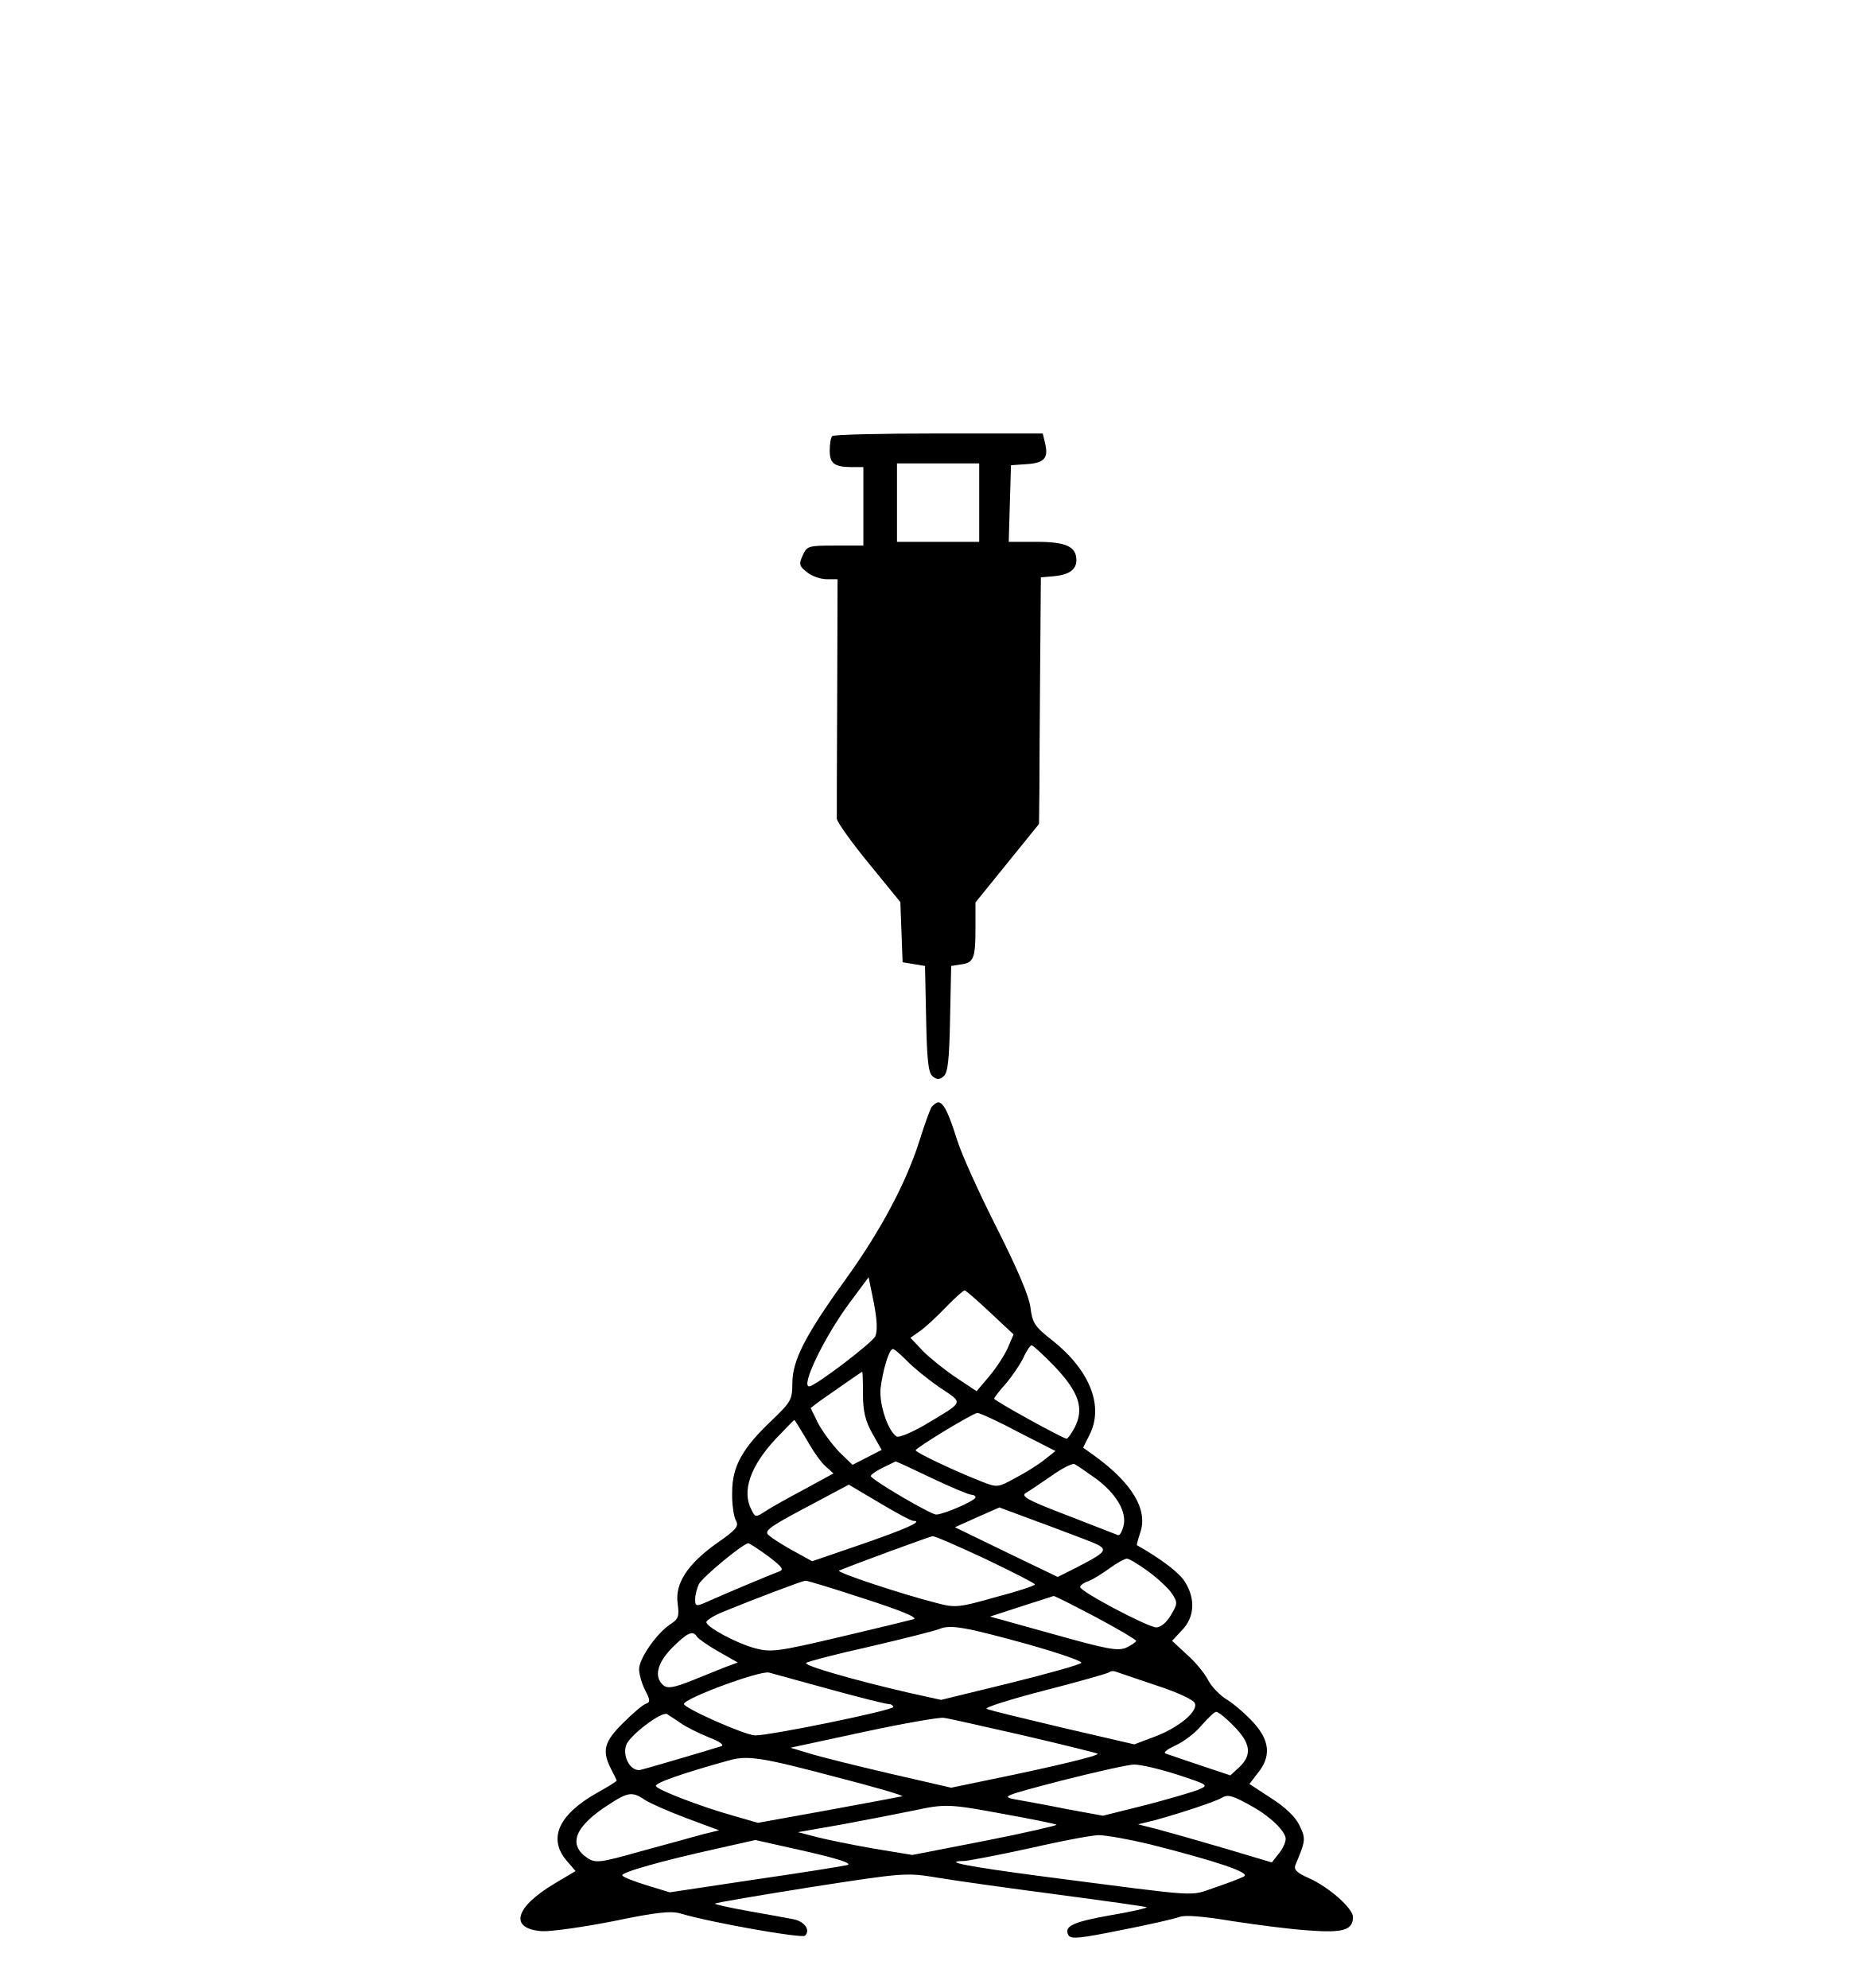
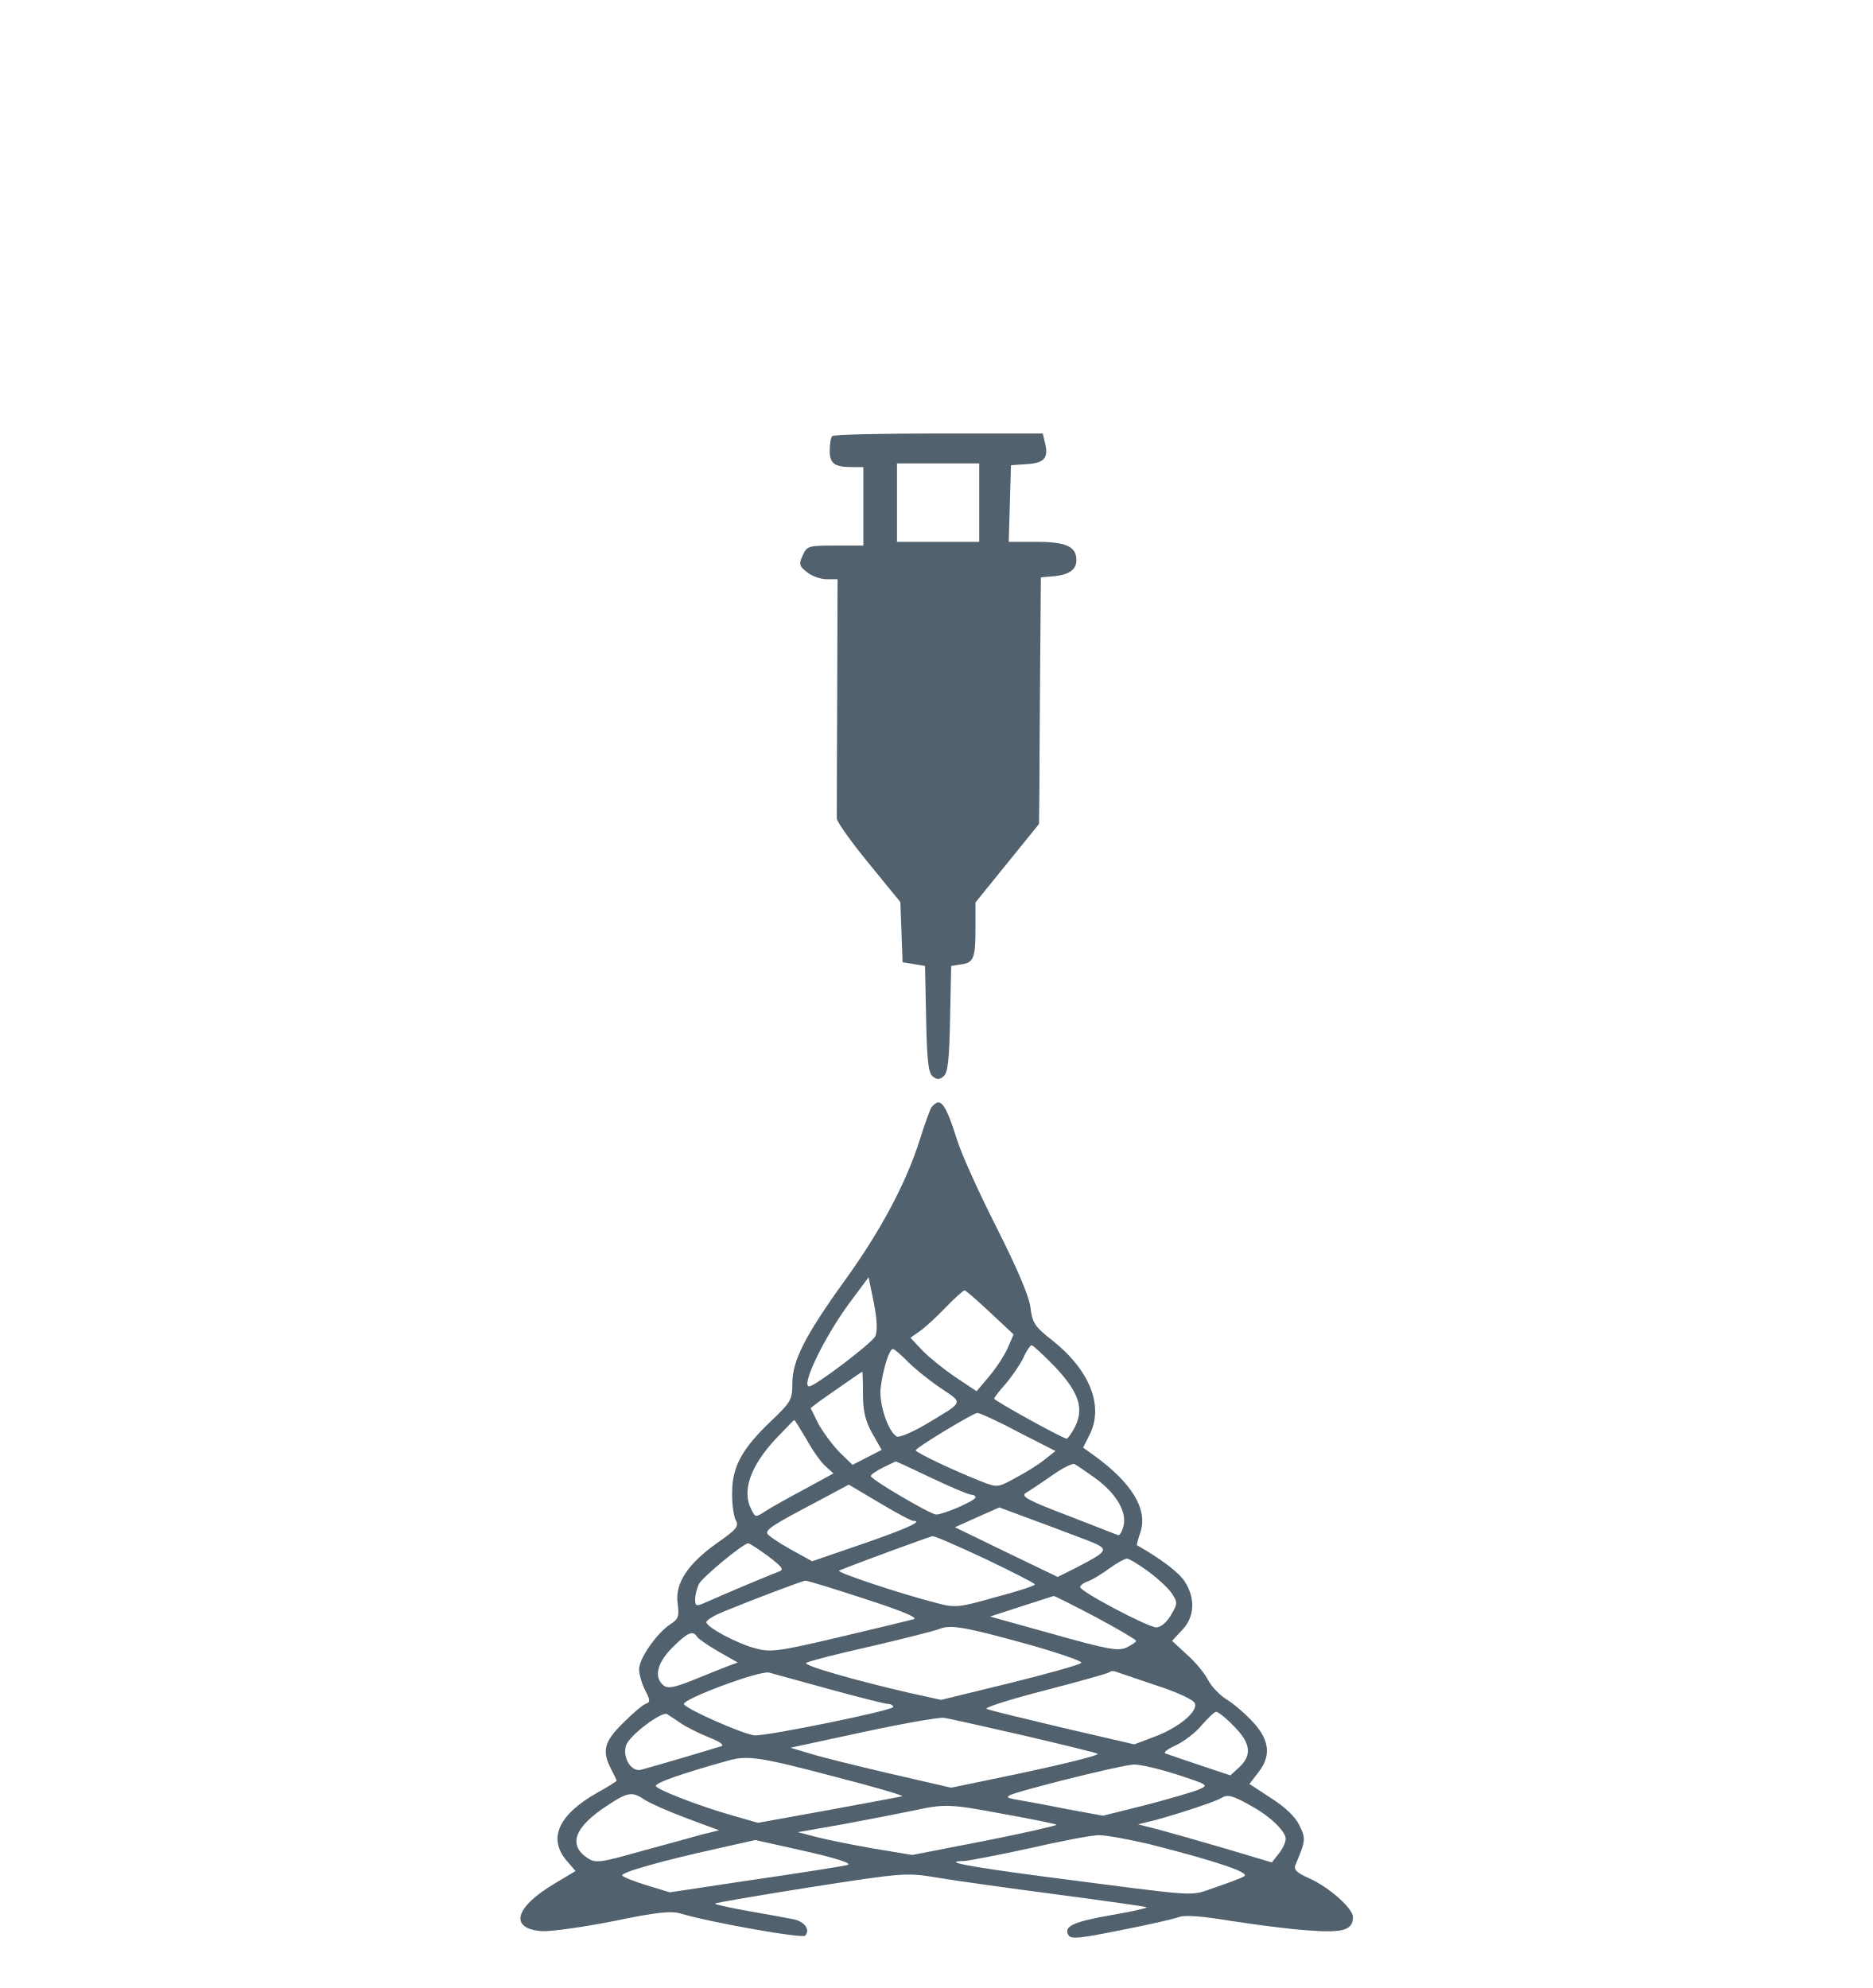
<svg xmlns="http://www.w3.org/2000/svg" version="1.0" width="501pt" height="532pt" viewBox="0 0 501 532" preserveAspectRatio="xMidYMid meet">
-   <g transform="translate(0,532) scale(0.1,-0.1)" fill="#000000" stroke="none">
+   <g transform="translate(0,532) scale(0.1,-0.1)" fill="#52616e" stroke="none">
    <path d="M2227 4153 c-4 -3 -7 -21 -7 -39 0 -35 13 -44 61 -44 l29 0 0 -105 0 -105 -75 0 c-72 0 -76 -1 -87 -26 -11 -23 -10 -29 11 -45 13 -11 37 -19 53 -19 l29 0 -1 -312 c-1 -172 -1 -320 -1 -329 1 -9 39 -63 86 -120 l84 -103 3 -80 3 -81 30 -5 30 -5 3 -142 c2 -109 6 -144 17 -153 12 -10 18 -10 30 0 11 9 15 44 17 154 l3 141 25 4 c35 4 40 16 40 96 l0 70 85 105 85 105 1 85 c0 47 1 195 2 330 l2 245 35 3 c41 4 60 18 60 43 0 36 -27 49 -106 49 l-75 0 3 103 3 102 43 3 c47 3 58 17 48 57 l-6 25 -279 0 c-153 0 -281 -3 -284 -7z m393 -178 l0 -105 -110 0 -110 0 0 105 0 105 110 0 110 0 0 -105z" />
    <path d="M2493 2358 c-5 -7 -19 -47 -32 -88 -35 -112 -103 -241 -198 -373 -109 -151 -143 -218 -143 -279 0 -44 -4 -50 -56 -100 -77 -73 -105 -122 -105 -191 -1 -30 4 -63 9 -74 10 -17 4 -25 -49 -62 -79 -56 -113 -108 -106 -161 5 -36 2 -43 -20 -57 -36 -24 -83 -91 -83 -120 0 -13 7 -38 16 -56 14 -26 14 -32 3 -36 -8 -2 -35 -25 -61 -51 -52 -51 -58 -75 -33 -124 8 -15 15 -30 15 -31 0 -2 -24 -17 -53 -33 -102 -58 -131 -121 -82 -180 l25 -29 -57 -34 c-107 -64 -121 -121 -32 -127 24 -1 110 11 191 27 115 24 154 28 180 20 81 -24 324 -67 332 -59 15 15 -1 38 -31 44 -15 3 -70 13 -121 22 -51 9 -91 18 -89 20 2 2 118 22 257 44 251 39 255 39 340 25 47 -8 191 -28 320 -45 128 -17 236 -32 238 -34 2 -2 -41 -12 -95 -21 -102 -18 -128 -30 -114 -54 7 -11 32 -8 141 14 72 14 142 30 155 35 15 6 64 2 142 -11 65 -10 157 -22 205 -25 92 -7 118 1 118 36 0 23 -64 80 -118 104 -32 14 -41 23 -36 35 28 67 28 70 11 106 -11 23 -38 49 -76 73 l-58 38 23 30 c35 43 32 86 -12 134 -20 22 -51 49 -70 61 -19 11 -42 35 -51 52 -9 18 -34 49 -57 69 l-40 37 27 29 c33 34 36 83 8 128 -14 24 -62 61 -129 99 -1 1 3 16 9 34 21 61 -22 133 -125 207 l-28 20 17 34 c39 76 2 172 -98 252 -49 38 -55 48 -60 90 -4 30 -35 103 -90 212 -46 91 -95 198 -107 238 -23 73 -36 98 -50 98 -4 0 -12 -6 -17 -12z m-151 -614 c-9 -18 -161 -134 -177 -134 -23 0 40 131 107 222 l52 70 14 -68 c9 -47 10 -75 4 -90z m308 63 l62 -58 -16 -37 c-9 -20 -32 -55 -50 -76 l-33 -39 -54 36 c-30 20 -70 52 -89 71 l-34 36 24 17 c14 9 45 38 70 64 25 26 48 46 51 46 4 -1 35 -28 69 -60z m173 -145 c64 -68 78 -111 53 -161 -9 -17 -19 -31 -22 -31 -10 0 -194 102 -194 107 0 3 14 21 31 40 17 20 38 51 47 69 8 19 19 34 22 34 4 0 32 -26 63 -58z m-397 17 c16 -17 55 -49 87 -71 66 -45 70 -36 -40 -102 -35 -20 -68 -34 -74 -30 -23 14 -47 86 -43 128 6 50 23 106 33 106 4 0 20 -14 37 -31z m-117 -90 c0 -45 6 -71 25 -105 l25 -44 -39 -20 -39 -20 -36 35 c-19 20 -44 54 -56 76 l-20 41 22 17 c36 25 114 80 116 80 1 1 2 -26 2 -60z m415 -101 l100 -51 -29 -23 c-16 -13 -51 -35 -78 -49 -47 -26 -49 -26 -90 -10 -76 30 -177 78 -177 84 1 7 151 98 165 100 6 0 55 -22 109 -51z m-566 -20 c16 -29 39 -62 51 -72 l21 -19 -77 -42 c-43 -23 -90 -49 -105 -59 -26 -17 -27 -17 -37 3 -27 50 -4 117 65 191 26 27 48 50 49 50 2 0 16 -24 33 -52z m334 -103 c53 -25 100 -45 107 -45 6 0 11 -3 11 -7 0 -9 -86 -46 -105 -46 -15 0 -175 94 -175 103 0 4 15 14 33 23 17 8 33 16 33 16 1 1 44 -19 96 -44z m439 -1 c55 -40 85 -90 75 -128 -4 -15 -10 -26 -15 -24 -4 2 -65 25 -136 53 -105 40 -125 51 -110 60 9 5 40 26 69 46 28 20 56 34 61 31 6 -3 31 -20 56 -38z m-487 -114 c28 0 -21 -22 -140 -63 l-131 -45 -58 32 c-32 18 -60 37 -62 42 -4 11 16 24 130 84 l88 47 81 -48 c45 -27 86 -49 92 -49z m460 -50 c67 -26 66 -28 -26 -76 l-48 -24 -137 66 -138 67 60 27 59 26 86 -32 c47 -17 112 -42 144 -54z m-267 -52 c73 -35 132 -65 132 -68 1 -3 -47 -19 -105 -34 -98 -28 -109 -29 -157 -16 -95 24 -272 83 -262 87 46 19 242 91 250 92 6 1 69 -27 142 -61z m-581 7 c38 -29 43 -36 27 -41 -19 -7 -134 -55 -190 -80 -31 -14 -33 -13 -33 7 0 11 5 29 10 40 11 20 119 109 132 109 4 0 28 -16 54 -35z m1016 -40 c26 -19 55 -46 64 -60 15 -23 15 -27 -3 -57 -11 -19 -27 -33 -39 -33 -22 0 -204 96 -204 108 0 4 10 12 23 16 12 5 38 21 57 35 19 14 40 25 45 25 6 0 31 -15 57 -34z m-757 -74 c96 -31 142 -50 130 -54 -11 -3 -101 -25 -199 -48 -165 -39 -184 -41 -225 -30 -50 13 -131 57 -131 70 0 5 19 17 43 27 88 36 212 83 222 84 6 0 78 -22 160 -49z m616 -48 c60 -32 109 -61 109 -64 0 -3 -12 -11 -26 -18 -23 -10 -50 -5 -196 36 l-169 47 83 27 c46 15 85 27 87 28 2 1 53 -25 112 -56z m-178 -74 c81 -23 145 -45 140 -49 -4 -5 -90 -29 -191 -54 l-184 -45 -86 19 c-147 34 -283 73 -275 80 5 4 82 24 172 44 90 21 173 42 185 47 30 12 69 5 239 -42z m-888 21 c4 -6 30 -24 58 -40 l51 -29 -30 -11 c-16 -6 -57 -23 -92 -37 -50 -20 -66 -22 -77 -13 -26 22 -17 60 24 101 40 40 55 47 66 29z m353 -140 c80 -22 151 -40 159 -40 7 0 13 -4 13 -8 0 -9 -332 -77 -370 -76 -28 1 -190 73 -190 84 0 15 206 91 228 84 8 -2 79 -22 160 -44z m875 10 c56 -18 101 -39 104 -48 9 -22 -44 -66 -109 -90 l-53 -20 -190 44 c-105 25 -197 47 -205 51 -8 3 61 25 154 49 93 24 171 46 174 49 3 3 11 4 16 2 6 -2 55 -19 109 -37z m-1272 -101 c14 -10 48 -27 75 -38 29 -11 43 -21 34 -24 -52 -16 -198 -59 -215 -63 -26 -7 -50 33 -40 65 8 26 95 92 110 84 5 -4 22 -14 36 -24z m1480 -8 c45 -45 50 -77 15 -110 l-24 -22 -78 26 c-44 15 -86 29 -94 32 -9 2 1 11 25 22 22 10 54 34 70 54 17 19 34 36 39 36 4 1 26 -16 47 -38z m-563 -25 c107 -25 196 -47 199 -49 5 -5 -115 -34 -286 -69 l-106 -22 -165 38 c-90 21 -187 45 -215 54 l-50 15 195 42 c107 23 204 40 215 38 11 -1 107 -23 213 -47z m-499 -112 c101 -26 180 -49 175 -51 -5 -1 -94 -18 -198 -37 l-188 -34 -66 19 c-86 24 -200 68 -207 79 -5 8 69 34 195 69 51 14 85 9 289 -45z m911 7 c85 -28 85 -28 55 -41 -16 -6 -80 -25 -142 -41 l-112 -28 -98 18 c-54 11 -116 22 -138 26 -37 7 -28 10 125 50 91 23 179 43 195 43 17 0 68 -12 115 -27z m-1424 -68 c14 -9 64 -31 112 -49 l86 -32 -45 -11 c-24 -7 -98 -27 -164 -45 -109 -31 -121 -32 -142 -19 -55 36 -36 85 56 144 52 34 63 35 97 12z m1624 -17 c49 -27 90 -67 90 -87 0 -9 -8 -27 -19 -40 l-18 -23 -124 37 c-68 20 -149 43 -179 51 l-55 14 45 11 c66 18 163 50 179 60 16 10 30 6 81 -23z m-661 -21 c73 -13 135 -26 138 -28 2 -2 -84 -22 -191 -43 l-195 -38 -103 17 c-57 10 -126 24 -153 31 l-50 13 125 22 c69 13 152 29 185 36 84 18 94 18 244 -10z m386 -80 c181 -46 270 -76 254 -86 -8 -5 -43 -18 -78 -30 -72 -24 -24 -27 -464 30 -197 26 -271 40 -206 41 13 1 92 16 174 34 83 19 166 35 185 35 19 0 80 -11 135 -24z m-808 -56 c-12 -3 -124 -21 -249 -39 l-226 -34 -62 19 c-33 10 -63 22 -65 26 -5 8 104 39 258 73 l98 22 134 -30 c88 -20 127 -33 112 -37z" />
  </g>
</svg>
